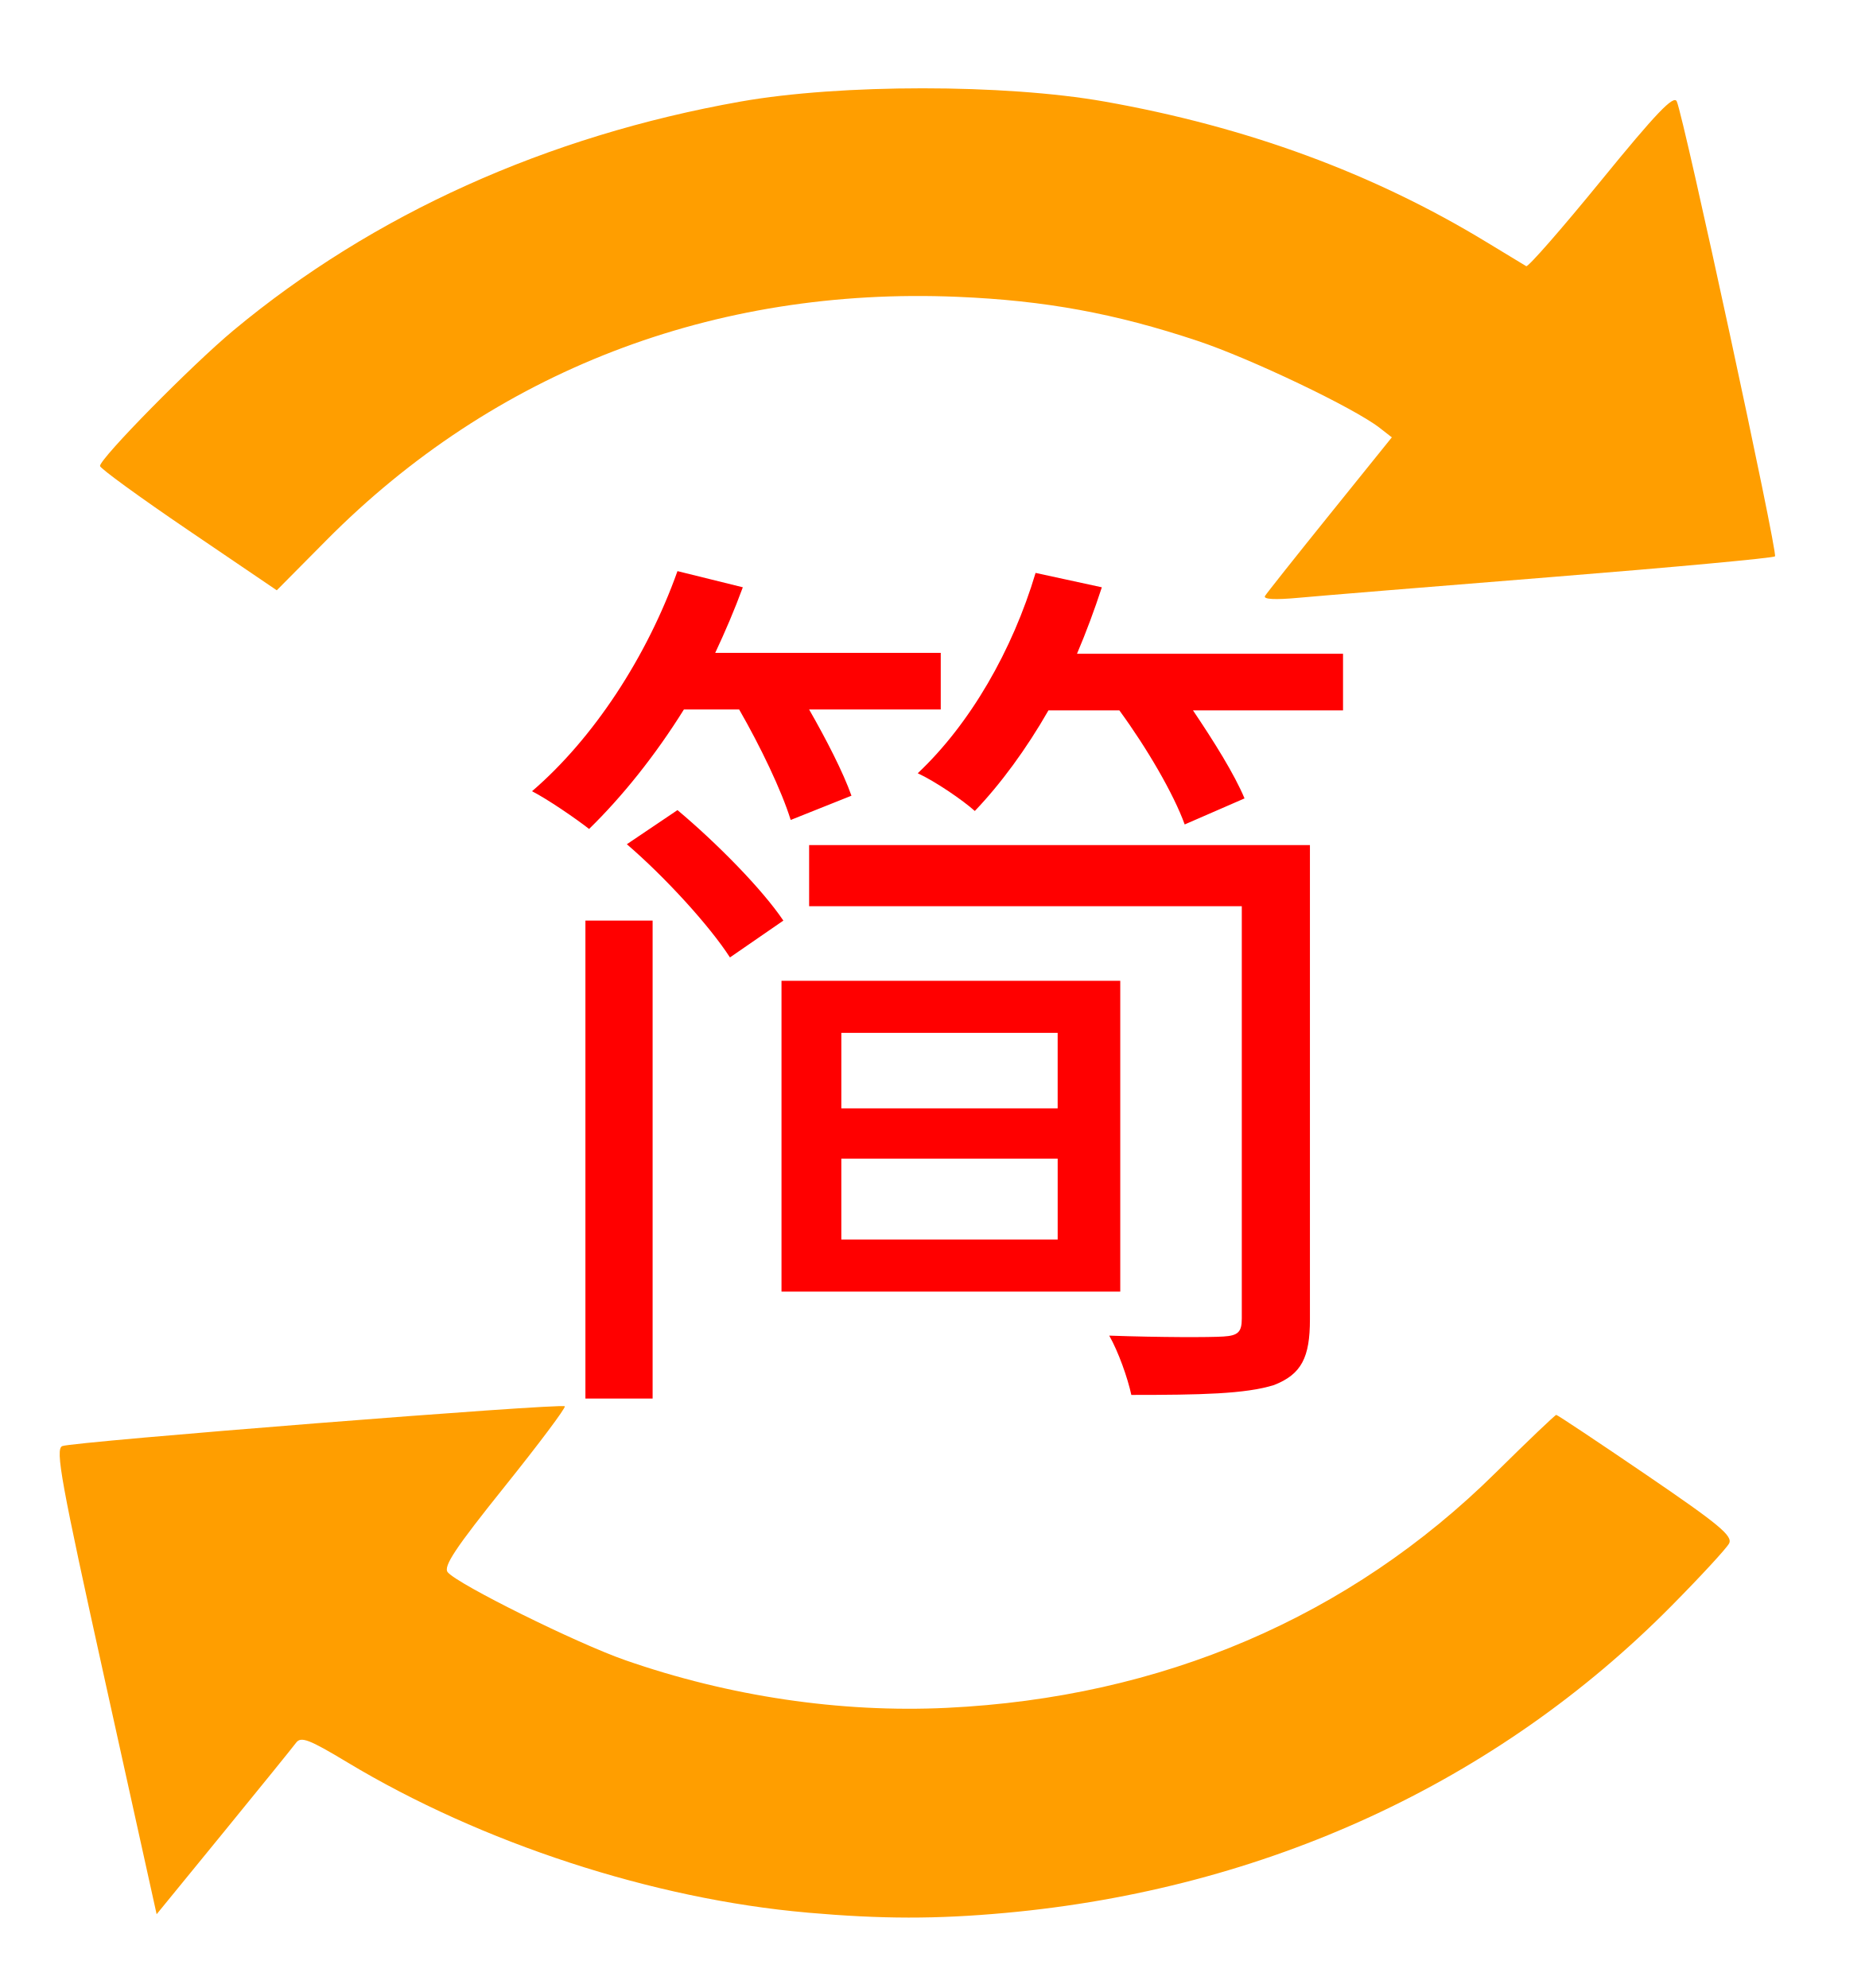
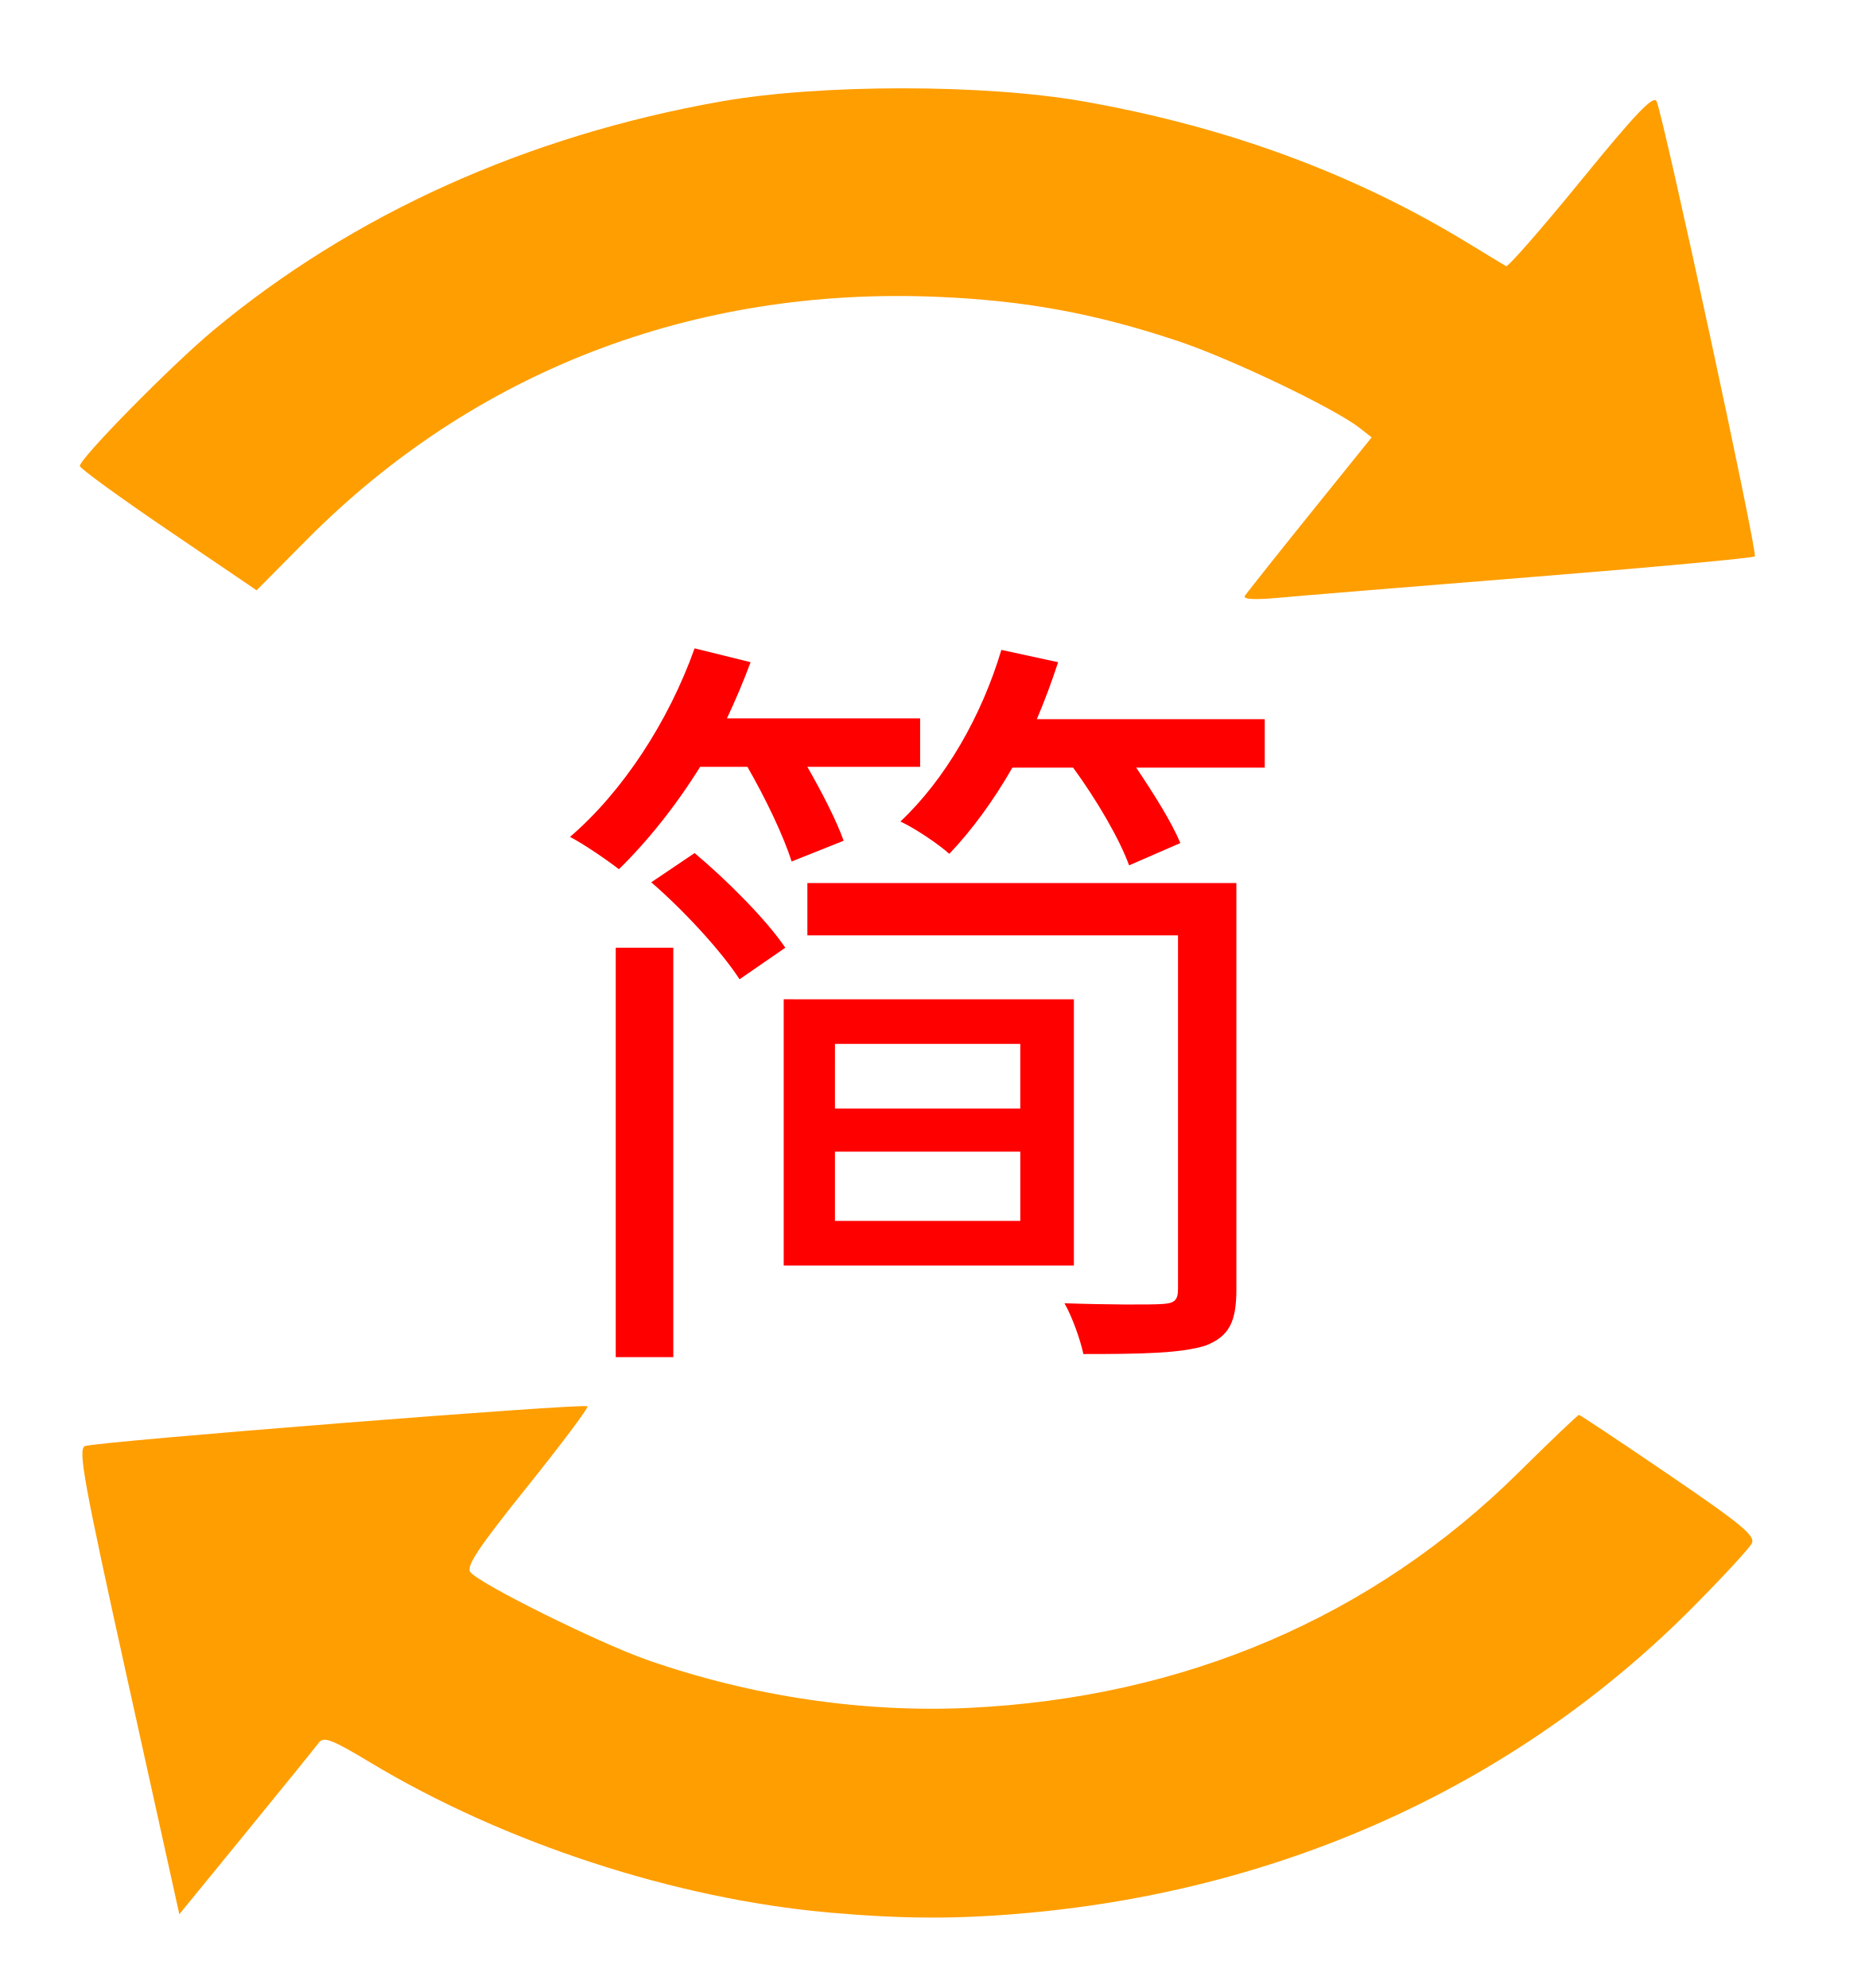
<svg xmlns="http://www.w3.org/2000/svg" width="131.809mm" height="140.242mm" viewBox="0 0 131.809 140.242" version="1.1" id="svg8">
  <defs id="defs2" />
  <g id="layer1" transform="translate(-41.44509,-73.78181)">
-     <g aria-label="简" transform="scale(1.012192,0.9879547)" id="text4542" style="font-size:64.148px;line-height:1.25;letter-spacing:0px;word-spacing:0px;stroke-width:1.604">
+     <g aria-label="简" transform="matrix(0.8670694,0,0,0.8463069,14.00115,21.80338)" id="text4542" style="font-size:64.148px;line-height:1.25;letter-spacing:0px;word-spacing:0px;stroke-width:1.604">
      <path d="m 81.74,140.416 v 34.127 h 4.683 v -34.127 z m 2.887,-5.453 c 2.694,2.373 5.773,5.837 7.185,8.083 l 3.721,-2.63 c -1.475,-2.245 -4.619,-5.517 -7.377,-7.89 z m 10.777,9.75 v 22.195 H 119.01 V 144.714 Z m -7.249,-29.251 c -2.117,6.094 -5.837,11.932 -10.135,15.716 1.091,0.577 3.015,1.924 3.977,2.694 2.309,-2.309 4.619,-5.26 6.607,-8.532 h 3.849 c 1.475,2.63 2.951,5.773 3.592,7.89 l 4.234,-1.732 c -0.577,-1.668 -1.732,-3.977 -2.951,-6.158 h 9.173 v -4.041 H 90.785 c 0.706,-1.54 1.347,-3.079 1.924,-4.683 z m 24.954,0.128 c -1.604,5.517 -4.554,10.777 -8.211,14.305 1.219,0.577 3.143,1.924 3.977,2.694 1.796,-1.924 3.592,-4.426 5.132,-7.185 h 4.939 c 1.924,2.694 3.785,5.966 4.554,8.147 l 4.17,-1.86 c -0.706,-1.732 -2.117,-4.041 -3.592,-6.286 h 10.456 v -4.041 H 115.995 c 0.641,-1.54 1.219,-3.143 1.732,-4.747 z m 1.54,41.824 v 5.773 H 99.573 v -5.773 z m -15.075,-8.981 H 114.648 v 5.388 H 99.573 Z m -2.245,-13.407 v 4.362 h 30.15 v 29.444 c 0,0.962 -0.257,1.219 -1.283,1.283 -0.962,0.064 -4.362,0.064 -7.954,-0.064 0.641,1.155 1.283,3.015 1.54,4.234 4.811,0 7.954,-0.064 9.943,-0.706 1.924,-0.77 2.502,-1.989 2.502,-4.683 v -33.87 z" style="fill:#ff0000" id="path7316" />
    </g>
-     <path style="fill:#ff9e00;fill-opacity:1;stroke-width:0.265" d="m 130.671,115.823 c 0.126,-0.204 2.19,-2.805 4.587,-5.78 l 4.358,-5.409 -0.863,-0.672 c -1.803,-1.403 -9.089,-4.885 -12.835,-6.133 -5.841,-1.946 -10.759,-2.848 -16.943,-3.108 -17.201,-0.723 -32.701,5.258 -44.509,17.173 l -3.499,3.53 -6.234,-4.233 c -3.429,-2.328 -6.234,-4.37 -6.234,-4.536 0,-0.542 6.466,-7.114 9.413,-9.567 9.837,-8.188 22.104,-13.723 35.778,-16.143 7.032,-1.245 18.625,-1.245 25.657,0 10.047,1.778 18.974,5.064 26.955,9.921 1.403,0.854 2.659,1.616 2.793,1.693 0.134,0.078 2.515,-2.645 5.292,-6.051 3.874,-4.751 5.114,-6.048 5.327,-5.572 0.508,1.13 7.145,31.876 6.928,32.093 -0.117,0.117 -7.144,0.769 -15.616,1.448 -8.472,0.679 -16.568,1.343 -17.993,1.476 -1.658,0.154 -2.508,0.108 -2.361,-0.13 z" id="path4130" />
-     <path style="fill:#ff9e00;fill-opacity:1;stroke-width:0.265" d="m 98.391,208.705 c -10.883,-0.951 -22.982,-4.904 -32.448,-10.601 -2.703,-1.627 -3.273,-1.844 -3.617,-1.378 -0.225,0.304 -2.529,3.15 -5.121,6.324 l -4.712,5.77 -3.622,-16.385 c -3.121,-14.118 -3.541,-16.42 -3.036,-16.639 0.713,-0.31 35.212,-3.043 35.446,-2.808 0.092,0.092 -1.823,2.648 -4.256,5.682 -3.467,4.323 -4.331,5.625 -3.998,6.026 0.708,0.853 9.091,5.007 12.513,6.2 7.33,2.557 15.191,3.723 22.679,3.365 15.16,-0.724 28.41,-6.399 38.717,-16.584 2.273,-2.246 4.198,-4.083 4.278,-4.083 0.08,0 2.932,1.898 6.337,4.219 5.154,3.512 6.134,4.326 5.85,4.856 -0.188,0.351 -2.014,2.33 -4.06,4.398 -12.314,12.453 -28.649,19.985 -46.965,21.658 -4.89,0.447 -8.723,0.442 -13.985,-0.018 z" id="path4132" />
+     <path style="fill:#ff9e00;fill-opacity:1;stroke-width:0.265" d="m 129.249,115.823 c 0.126,-0.204 2.19,-2.805 4.587,-5.78 l 4.358,-5.409 -0.863,-0.672 c -1.803,-1.403 -9.089,-4.885 -12.835,-6.133 -5.841,-1.946 -10.759,-2.848 -16.943,-3.108 -17.201,-0.723 -32.701,5.258 -44.509,17.173 l -3.499,3.53 -6.234,-4.233 c -3.429,-2.328 -6.234,-4.37 -6.234,-4.536 0,-0.542 6.466,-7.114 9.413,-9.567 9.837,-8.188 22.104,-13.723 35.778,-16.143 7.032,-1.245 18.625,-1.245 25.657,0 10.047,1.778 18.974,5.064 26.955,9.921 1.403,0.854 2.659,1.616 2.793,1.693 0.134,0.078 2.515,-2.645 5.292,-6.051 3.874,-4.751 5.114,-6.048 5.327,-5.572 0.508,1.13 7.145,31.876 6.928,32.093 -0.117,0.117 -7.144,0.769 -15.616,1.448 -8.472,0.679 -16.568,1.343 -17.993,1.476 -1.658,0.154 -2.508,0.108 -2.361,-0.13 z" id="path4130" />
+     <path style="fill:#ff9e00;fill-opacity:1;stroke-width:0.265" d="m 99.992,208.705 c -10.883,-0.951 -22.982,-4.904 -32.448,-10.601 -2.703,-1.627 -3.273,-1.844 -3.617,-1.378 -0.225,0.304 -2.529,3.15 -5.121,6.324 l -4.712,5.77 -3.622,-16.385 c -3.121,-14.118 -3.541,-16.42 -3.036,-16.639 0.713,-0.31 35.212,-3.043 35.446,-2.808 0.092,0.092 -1.823,2.648 -4.256,5.682 -3.467,4.323 -4.331,5.625 -3.998,6.026 0.708,0.853 9.091,5.007 12.513,6.2 7.33,2.557 15.191,3.723 22.679,3.365 15.16,-0.724 28.41,-6.399 38.717,-16.584 2.273,-2.246 4.198,-4.083 4.278,-4.083 0.08,0 2.932,1.898 6.337,4.219 5.154,3.512 6.134,4.326 5.85,4.856 -0.188,0.351 -2.014,2.33 -4.06,4.398 -12.314,12.453 -28.649,19.985 -46.965,21.658 -4.89,0.447 -8.723,0.442 -13.985,-0.018 z" id="path4132" />
  </g>
</svg>
